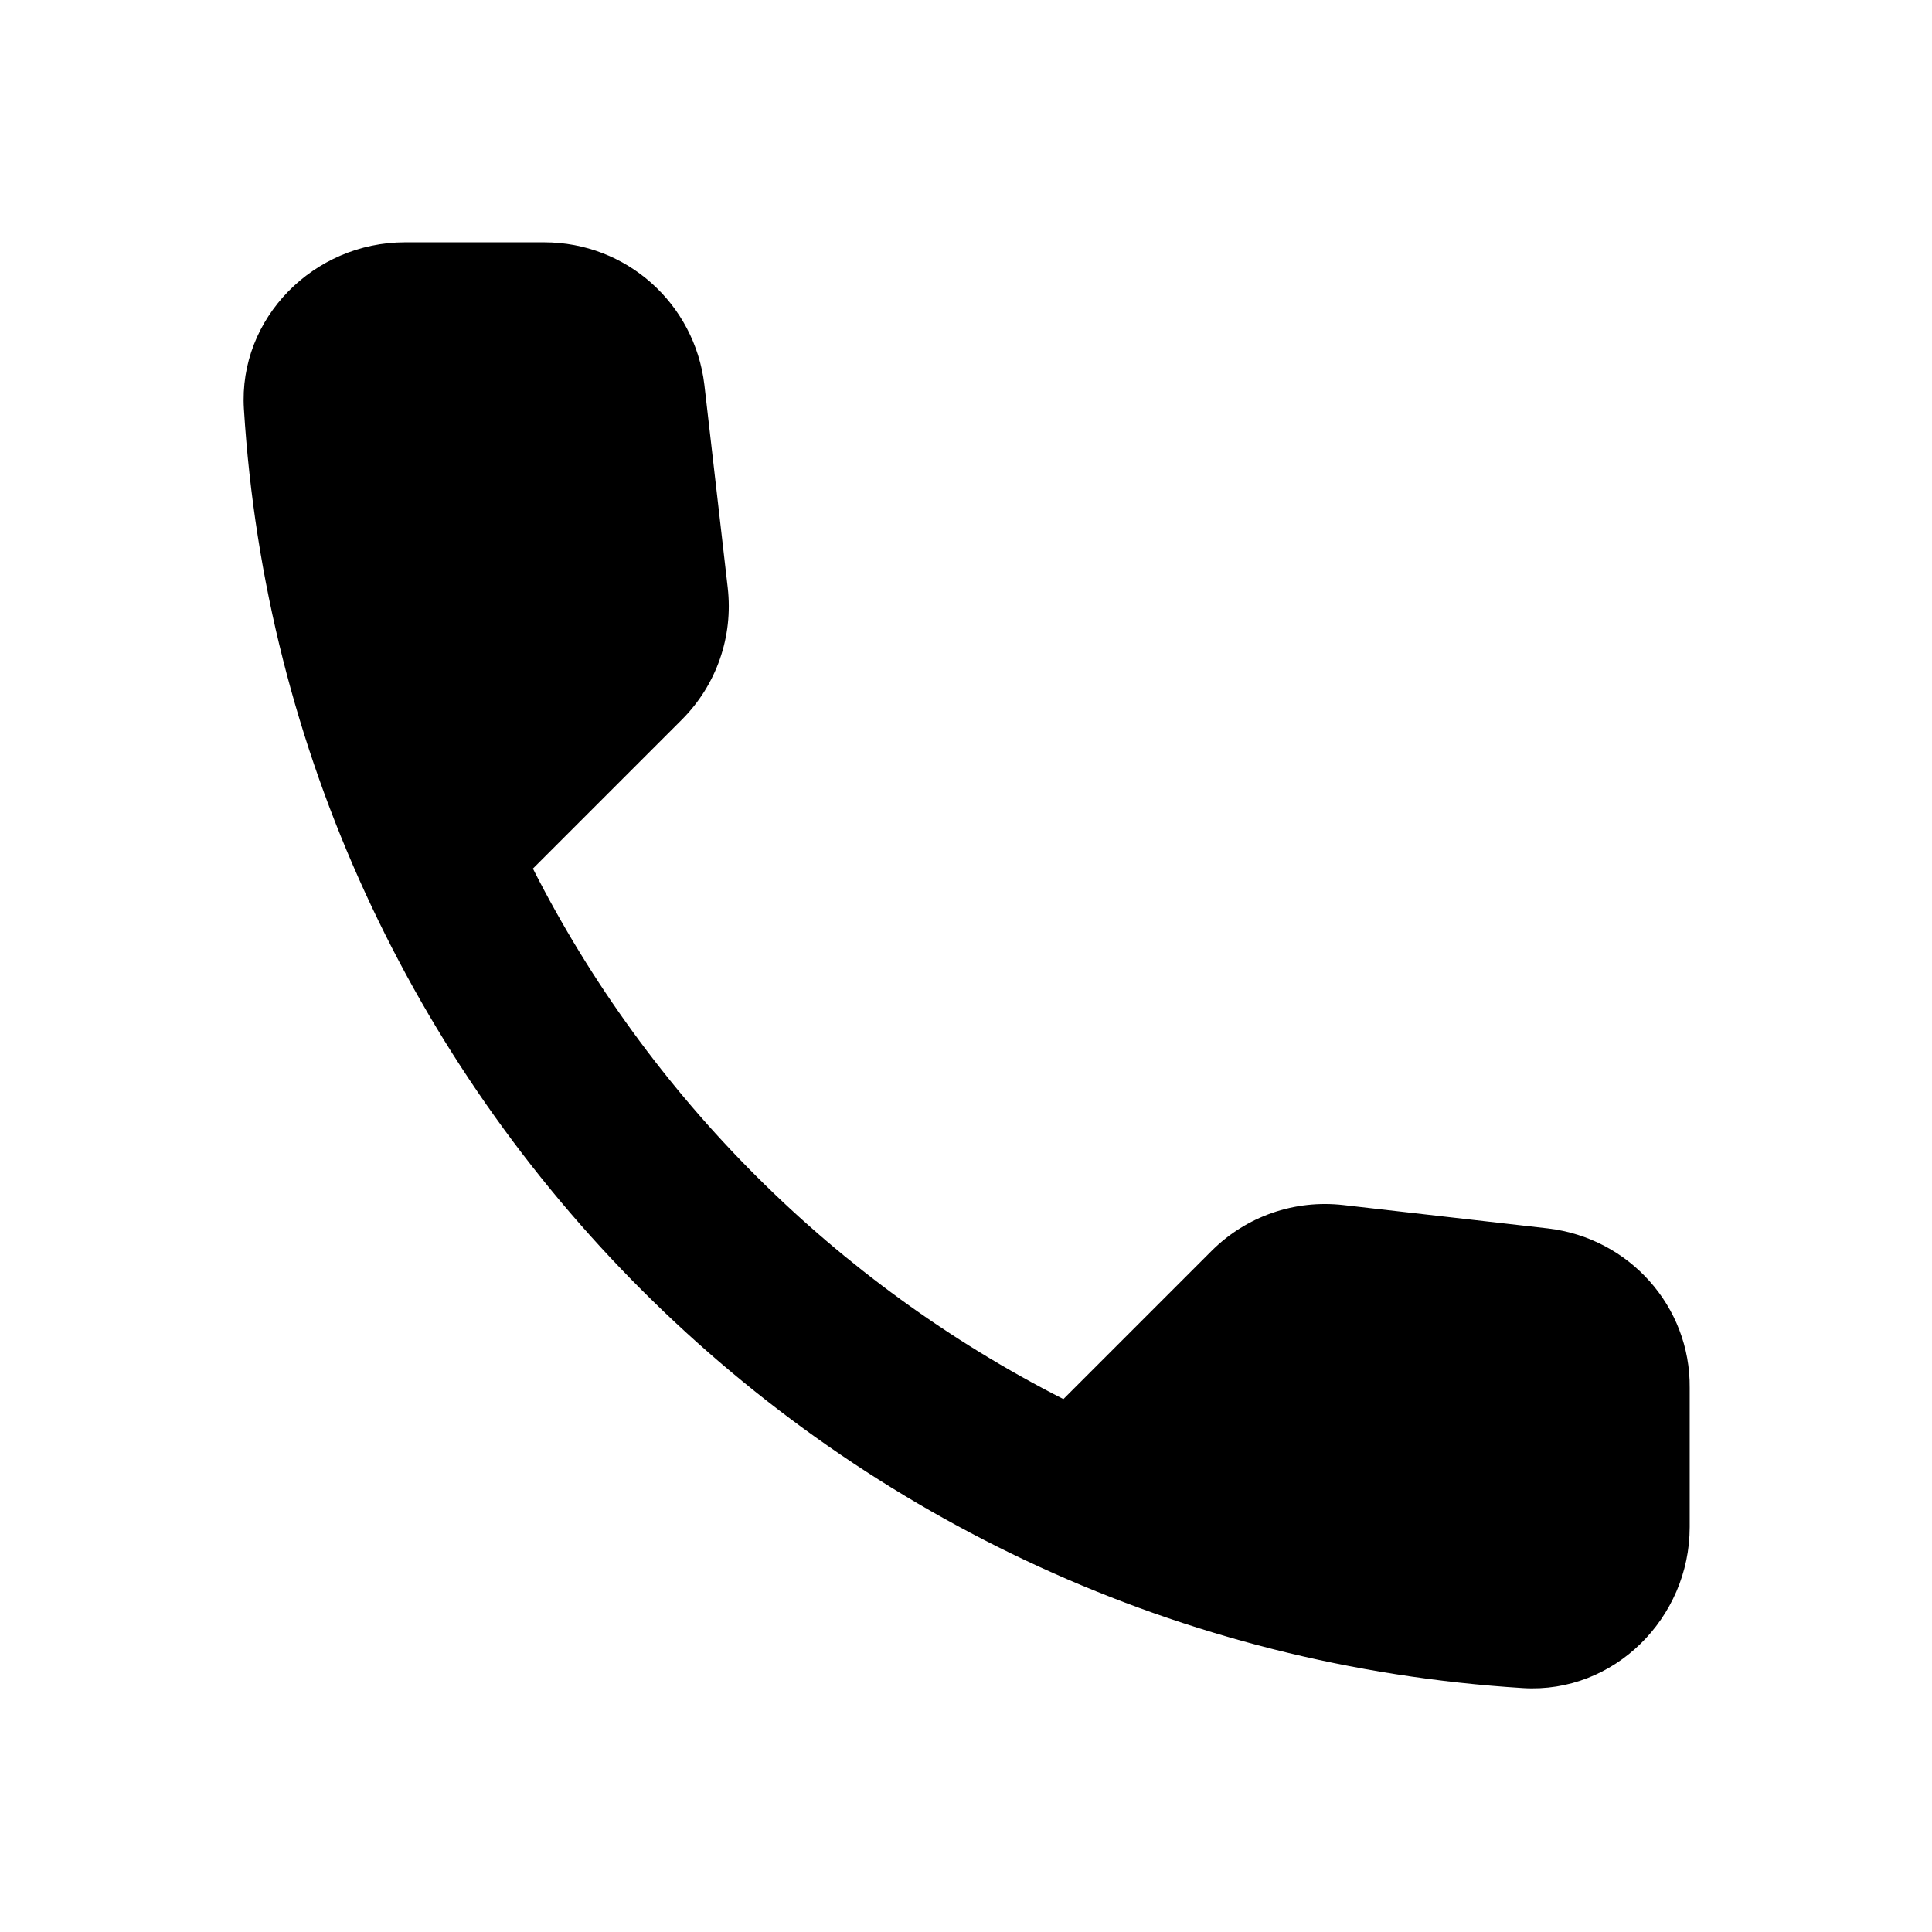
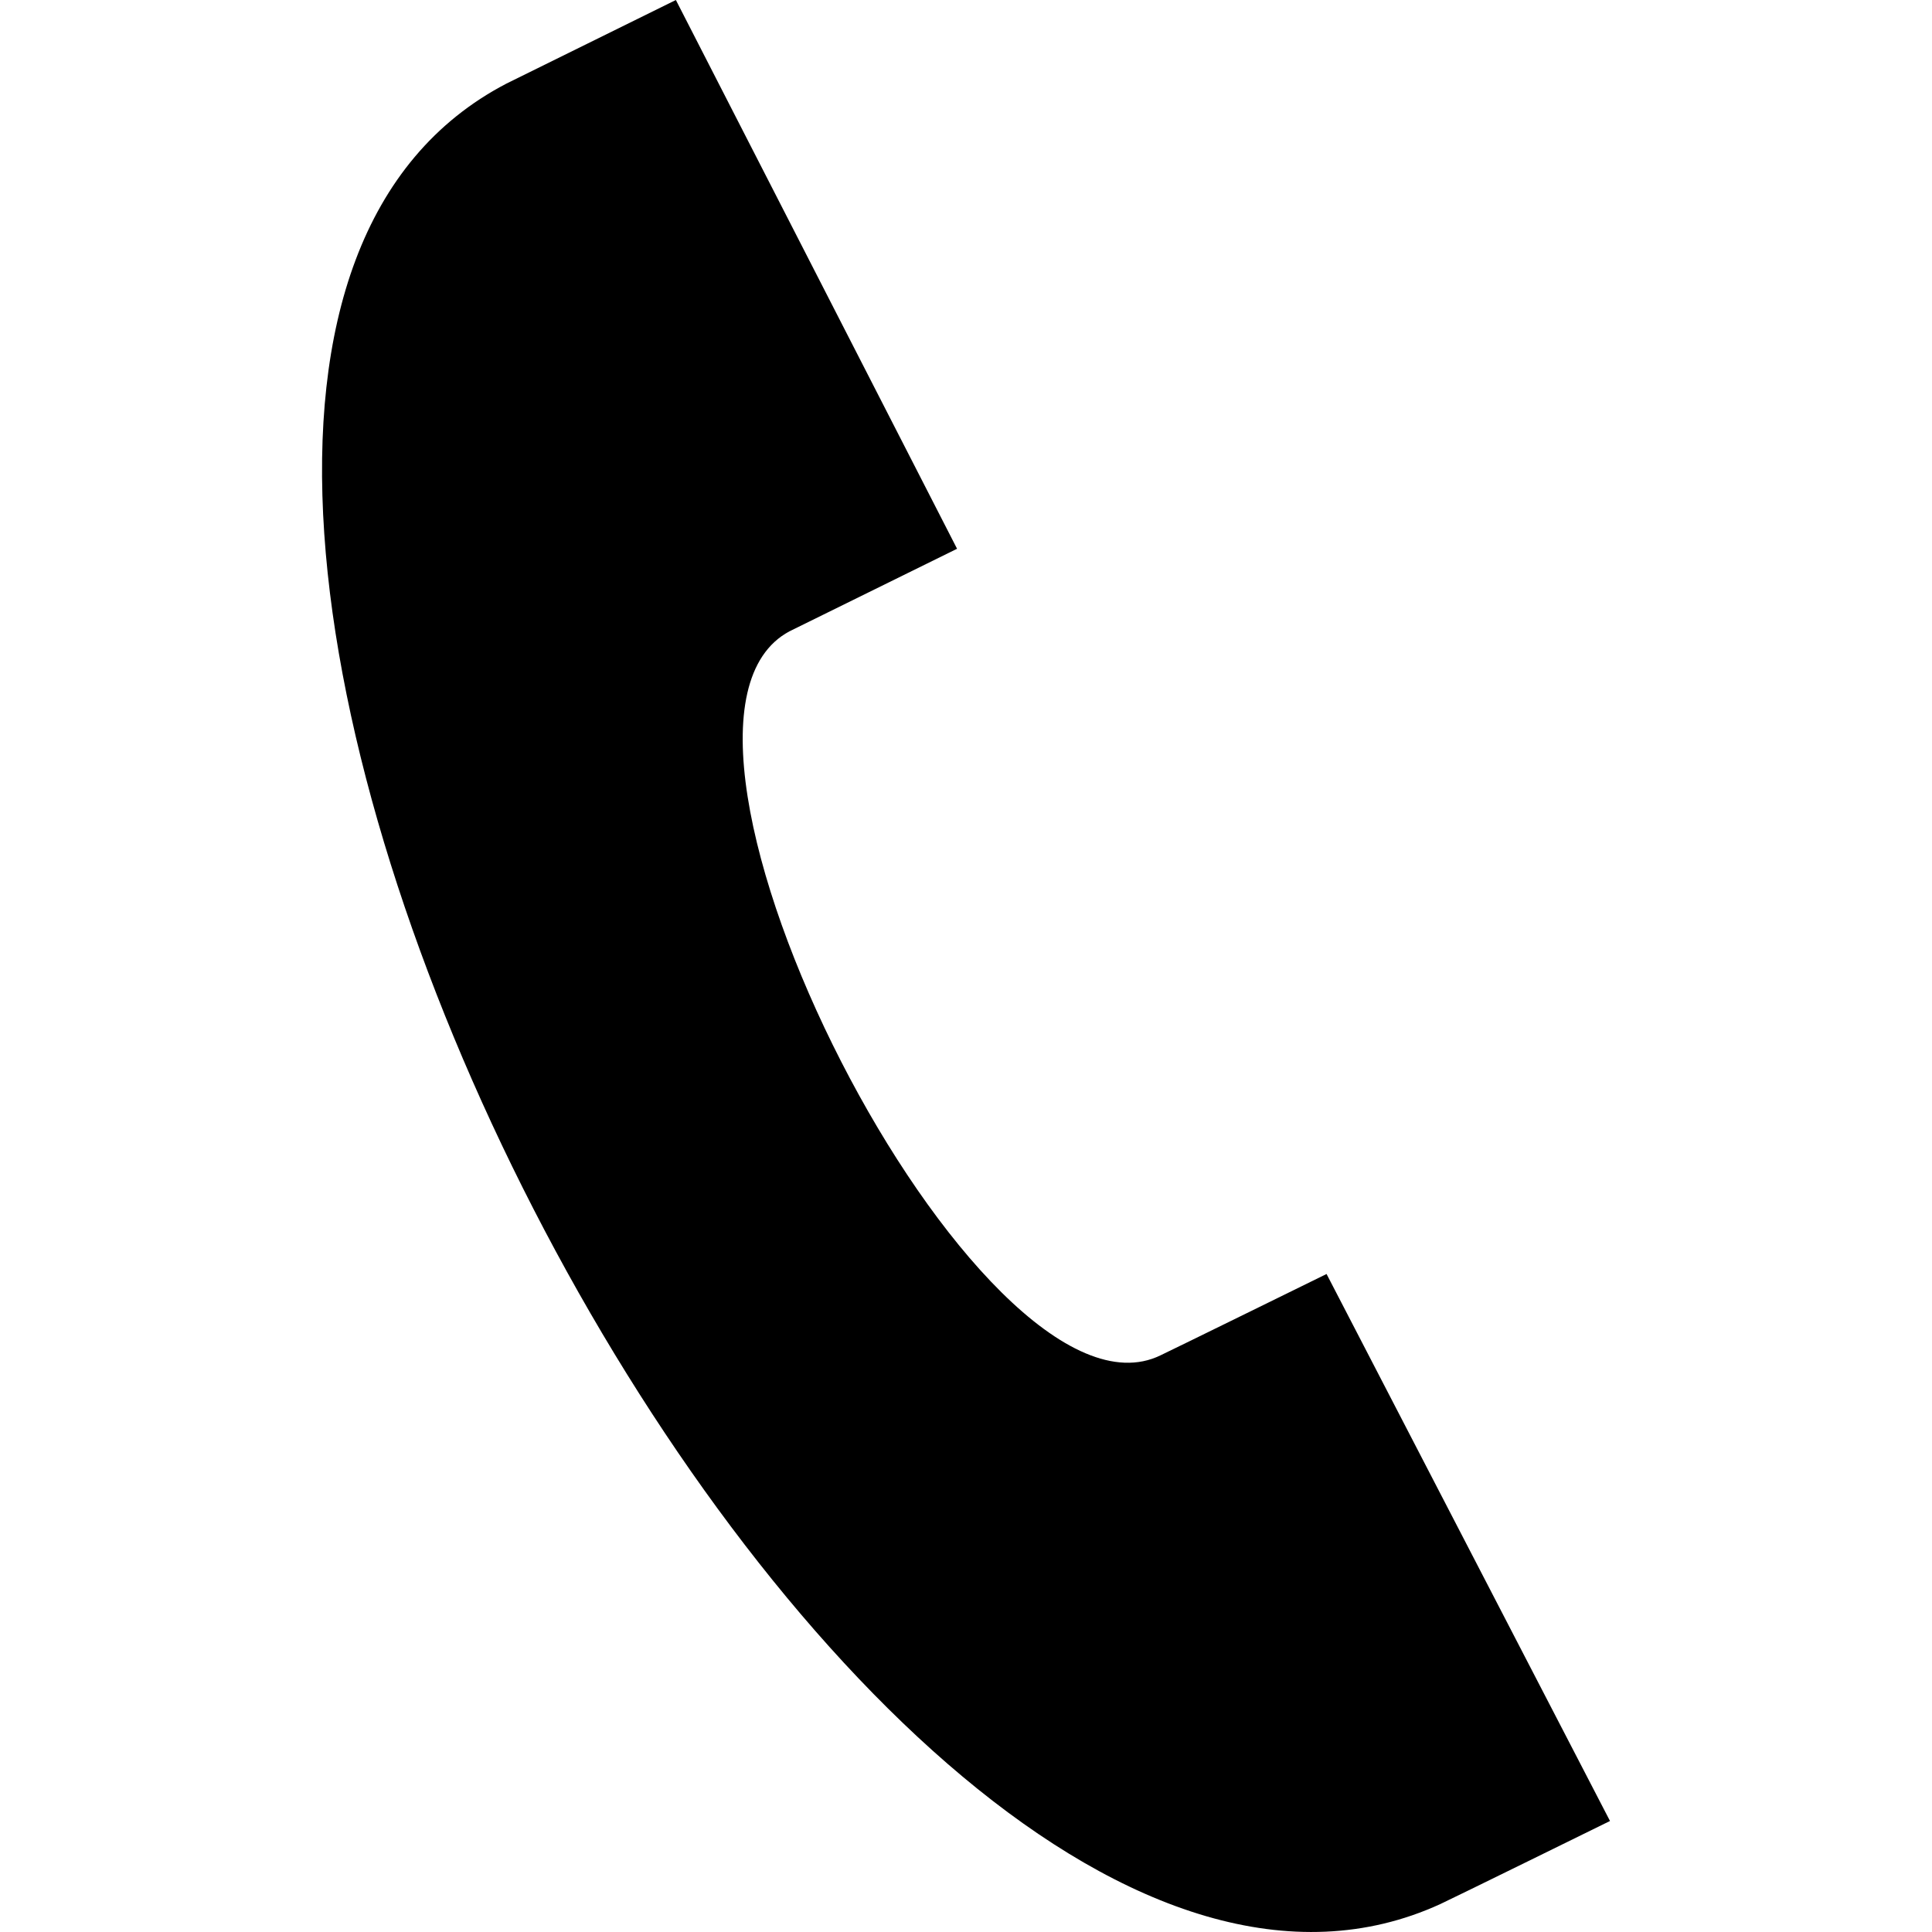
<svg xmlns="http://www.w3.org/2000/svg" width="24" height="24" viewBox="0 0 24 24">
-   <path fill="none" d="M0 0h24v24H0V0z" />
-   <path d="M19.23 15.26l-2.54-.29c-.61-.07-1.21.14-1.64.57l-1.84 1.84c-2.83-1.44-5.15-3.75-6.59-6.59l1.85-1.85c.43-.43.64-1.03.57-1.64l-.29-2.52c-.12-1.01-.97-1.77-1.99-1.77H5.03c-1.13 0-2.07.94-2 2.07.53 8.54 7.36 15.36 15.89 15.89 1.13.07 2.07-.87 2.07-2v-1.73c.01-1.01-.75-1.86-1.76-1.98z" />
+   <path d="M20 22.621l-3.521-6.795c-.008.004-1.974.97-2.064 1.011-2.24 1.086-6.799-7.82-4.609-8.994l2.083-1.026-3.493-6.817-2.106 1.039c-7.202 3.755 4.233 25.982 11.6 22.615.121-.055 2.102-1.029 2.11-1.033z" />
</svg>
